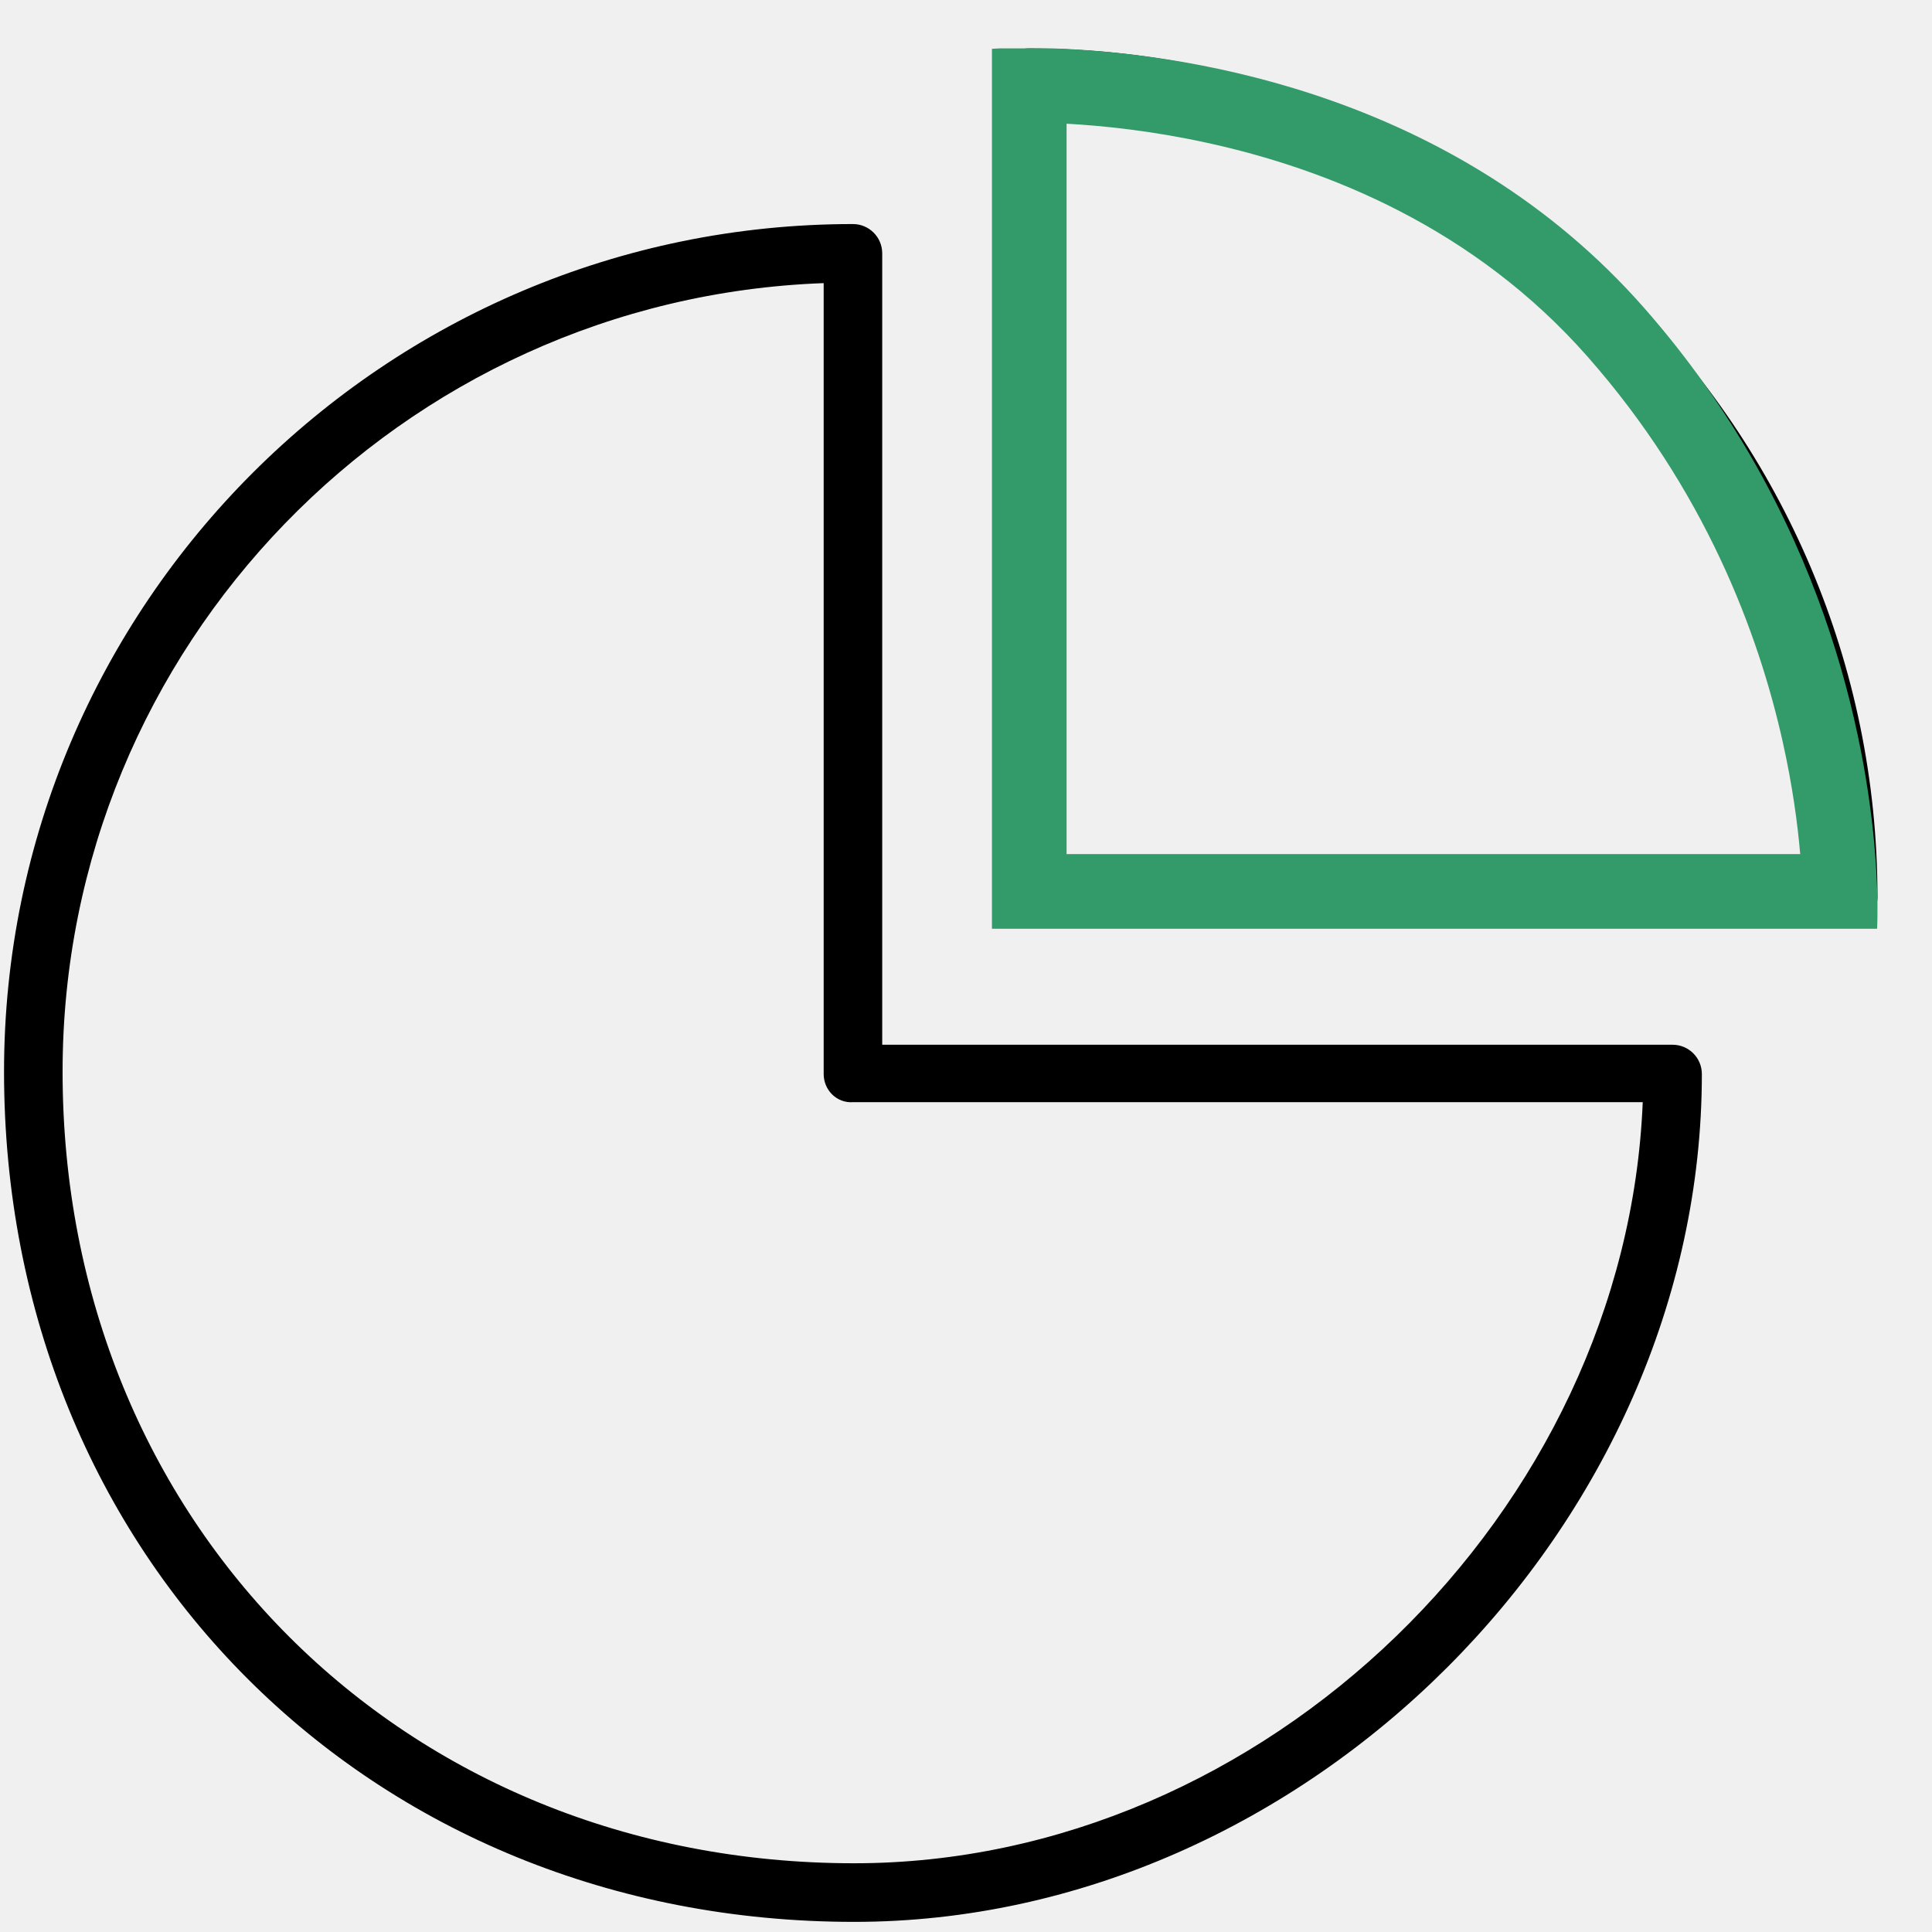
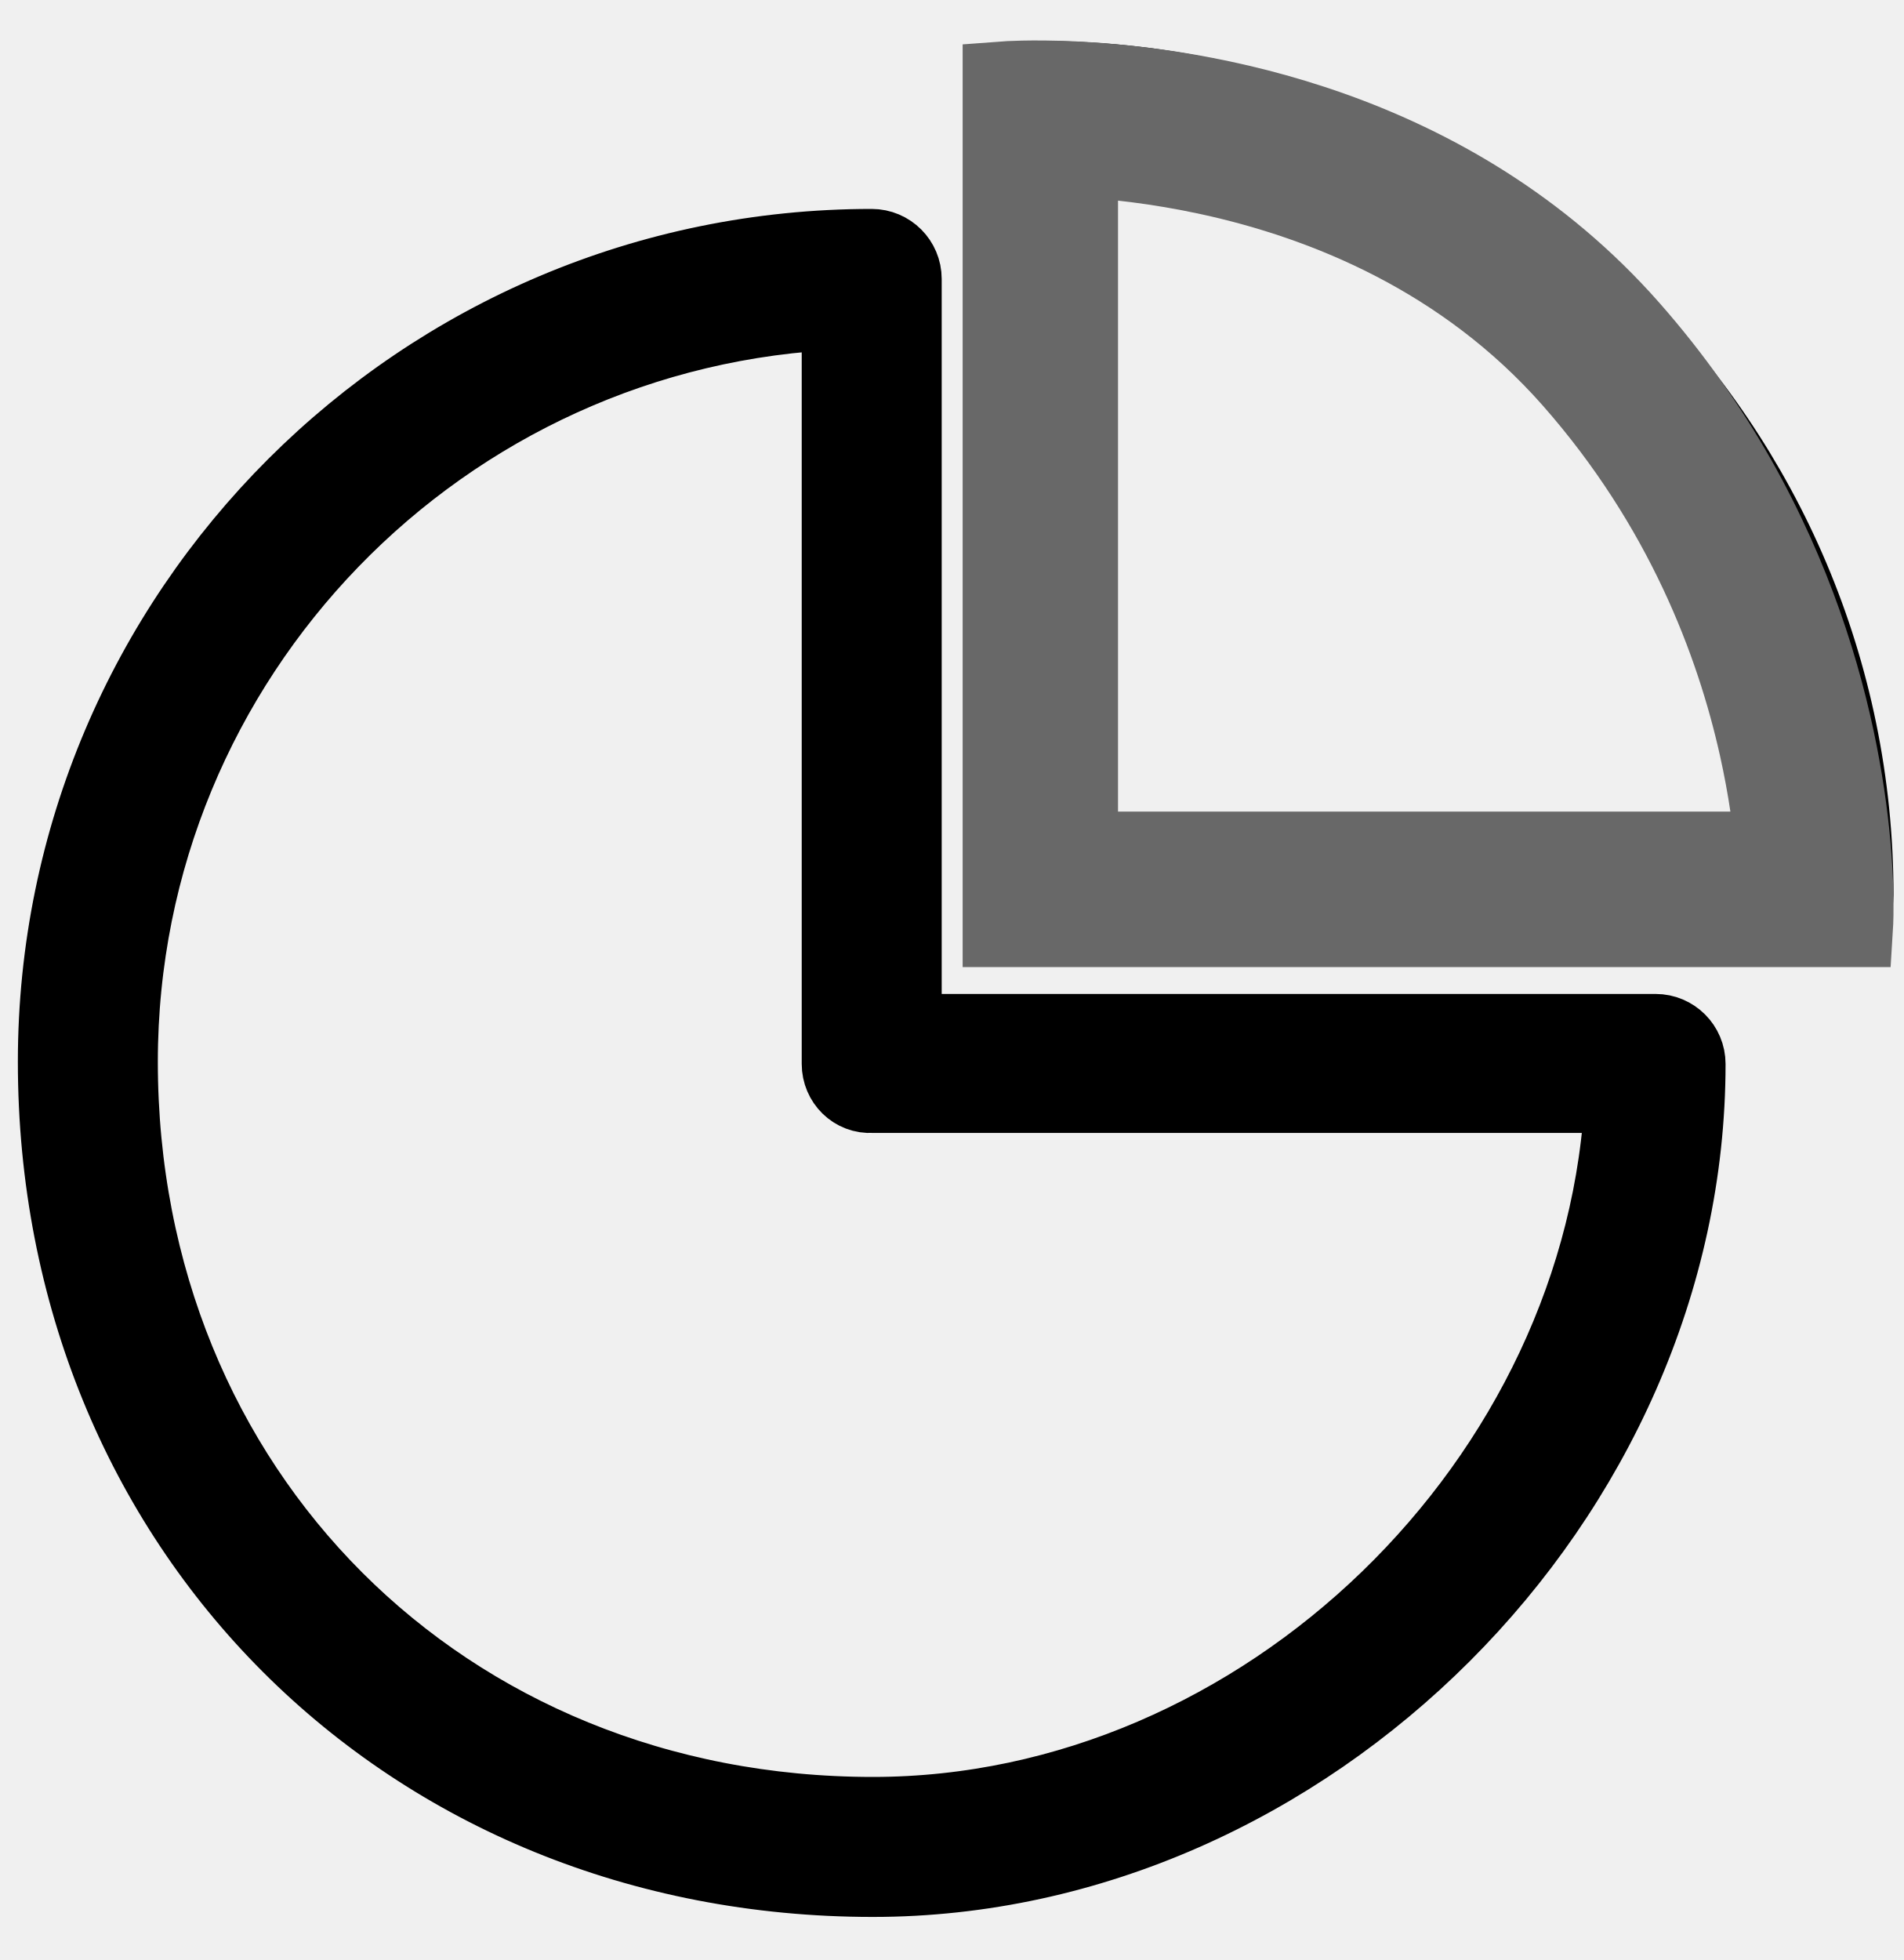
- <svg xmlns="http://www.w3.org/2000/svg" width="33" height="33" viewBox="0 0 33 33" fill="none">
-   <g clip-path="url(#clip0_154_5394)">
-     <path d="M29.069 18.345C29.069 18.069 28.845 17.845 28.569 17.845H15.069V4.327C15.069 4.051 14.845 3.827 14.569 3.827C6.574 3.827 0.069 10.322 0.069 18.305C0.069 26.584 6.312 32.827 14.59 32.827C22.303 32.827 29.069 26.058 29.069 18.345ZM1.069 18.305C1.069 11.04 6.856 5.1 14.069 4.836V18.345C14.069 18.62 14.293 18.845 14.569 18.826H28.059C27.776 25.817 21.604 31.826 14.59 31.826C6.882 31.826 1.069 26.015 1.069 18.305V18.305ZM17.569 15.826H31.568C31.844 15.845 32.069 15.602 32.069 15.326C32.069 7.332 25.564 0.827 17.569 0.827C17.293 0.827 17.069 1.051 17.069 1.327V15.345C17.069 15.62 17.293 15.845 17.569 15.826ZM18.069 1.836C25.132 2.095 30.828 7.806 31.063 14.845H18.069V1.836V1.836Z" fill="black" />
-     <path fill-rule="evenodd" clip-rule="evenodd" d="M16.943 0.834V15.864H32.062C32.062 15.864 32.078 15.606 32.062 15.152C32.056 14.988 32.046 14.8 32.029 14.589C31.875 12.633 31.161 8.752 28.073 5.248C24.885 1.631 20.391 0.945 18.218 0.836C18.202 0.835 18.185 0.835 18.169 0.834C17.406 0.798 16.943 0.834 16.943 0.834ZM18.218 2.113C18.846 2.148 19.675 2.234 20.606 2.437C22.681 2.888 25.18 3.894 27.116 6.091C29.115 8.359 30.034 10.801 30.453 12.684C30.618 13.425 30.705 14.076 30.749 14.589H18.218V2.113Z" fill="#339A69" />
-   </g>
-   <defs>
-     <clipPath id="clip0_154_5394">
-       <rect width="32" height="32" fill="white" transform="translate(0.0688477 0.826538)" />
-     </clipPath>
-   </defs>
+ <svg xmlns="http://www.w3.org/2000/svg" width="34" height="35" viewBox="0 0 34 35" fill="none">
+   <path d="M30.069 18.999C30.069 18.723 29.845 18.499 29.569 18.499H16.069V4.981C16.069 4.705 15.845 4.481 15.569 4.481C7.574 4.481 1.069 10.976 1.069 18.96C1.069 27.238 7.312 33.481 15.59 33.481C23.303 33.481 30.069 26.713 30.069 18.999ZM2.069 18.96C2.069 11.694 7.856 5.754 15.069 5.49V18.999C15.069 19.275 15.293 19.499 15.569 19.481H29.059C28.776 26.471 22.604 32.481 15.59 32.481C7.882 32.481 2.069 26.669 2.069 18.96V18.96ZM18.569 16.481H32.568C32.844 16.499 33.069 16.257 33.069 15.981C33.069 7.986 26.564 1.481 18.569 1.481C18.293 1.481 18.069 1.705 18.069 1.981V15.999C18.069 16.275 18.293 16.499 18.569 16.481ZM19.069 2.49C26.132 2.749 31.828 8.46 32.063 15.499H19.069V2.49V2.49Z" fill="black" stroke="black" stroke-width="1.5" />
+   <path fill-rule="evenodd" clip-rule="evenodd" d="M17.943 1.488V16.519H33.062C33.062 16.519 33.078 16.26 33.062 15.806C33.056 15.643 33.046 15.454 33.029 15.243C32.875 13.288 32.161 9.406 29.073 5.902C25.885 2.285 21.391 1.599 19.218 1.491C19.202 1.49 19.185 1.489 19.169 1.488C18.406 1.453 17.943 1.488 17.943 1.488ZM19.218 2.768C19.846 2.802 20.675 2.889 21.606 3.091C23.681 3.542 26.18 4.549 28.116 6.745C30.115 9.014 31.034 11.455 31.453 13.338C31.618 14.08 31.705 14.731 31.749 15.243H19.218V2.768Z" fill="#686868" />
+   <path d="M18.038 2.76L18.04 2.76M17.943 1.488C17.943 1.488 18.406 1.453 19.169 1.488C19.185 1.489 19.202 1.49 19.218 1.491C21.391 1.599 25.885 2.285 29.073 5.902C32.161 9.406 32.875 13.288 33.029 15.243C33.046 15.454 33.056 15.643 33.062 15.806C33.078 16.26 33.062 16.519 33.062 16.519H17.943V1.488ZM19.218 2.768C19.846 2.802 20.675 2.889 21.606 3.091C23.681 3.542 26.18 4.549 28.116 6.745C30.115 9.014 31.034 11.455 31.453 13.338C31.618 14.08 31.705 14.731 31.749 15.243H19.218V2.768Z" stroke="#686868" stroke-width="1.5" />
</svg>
